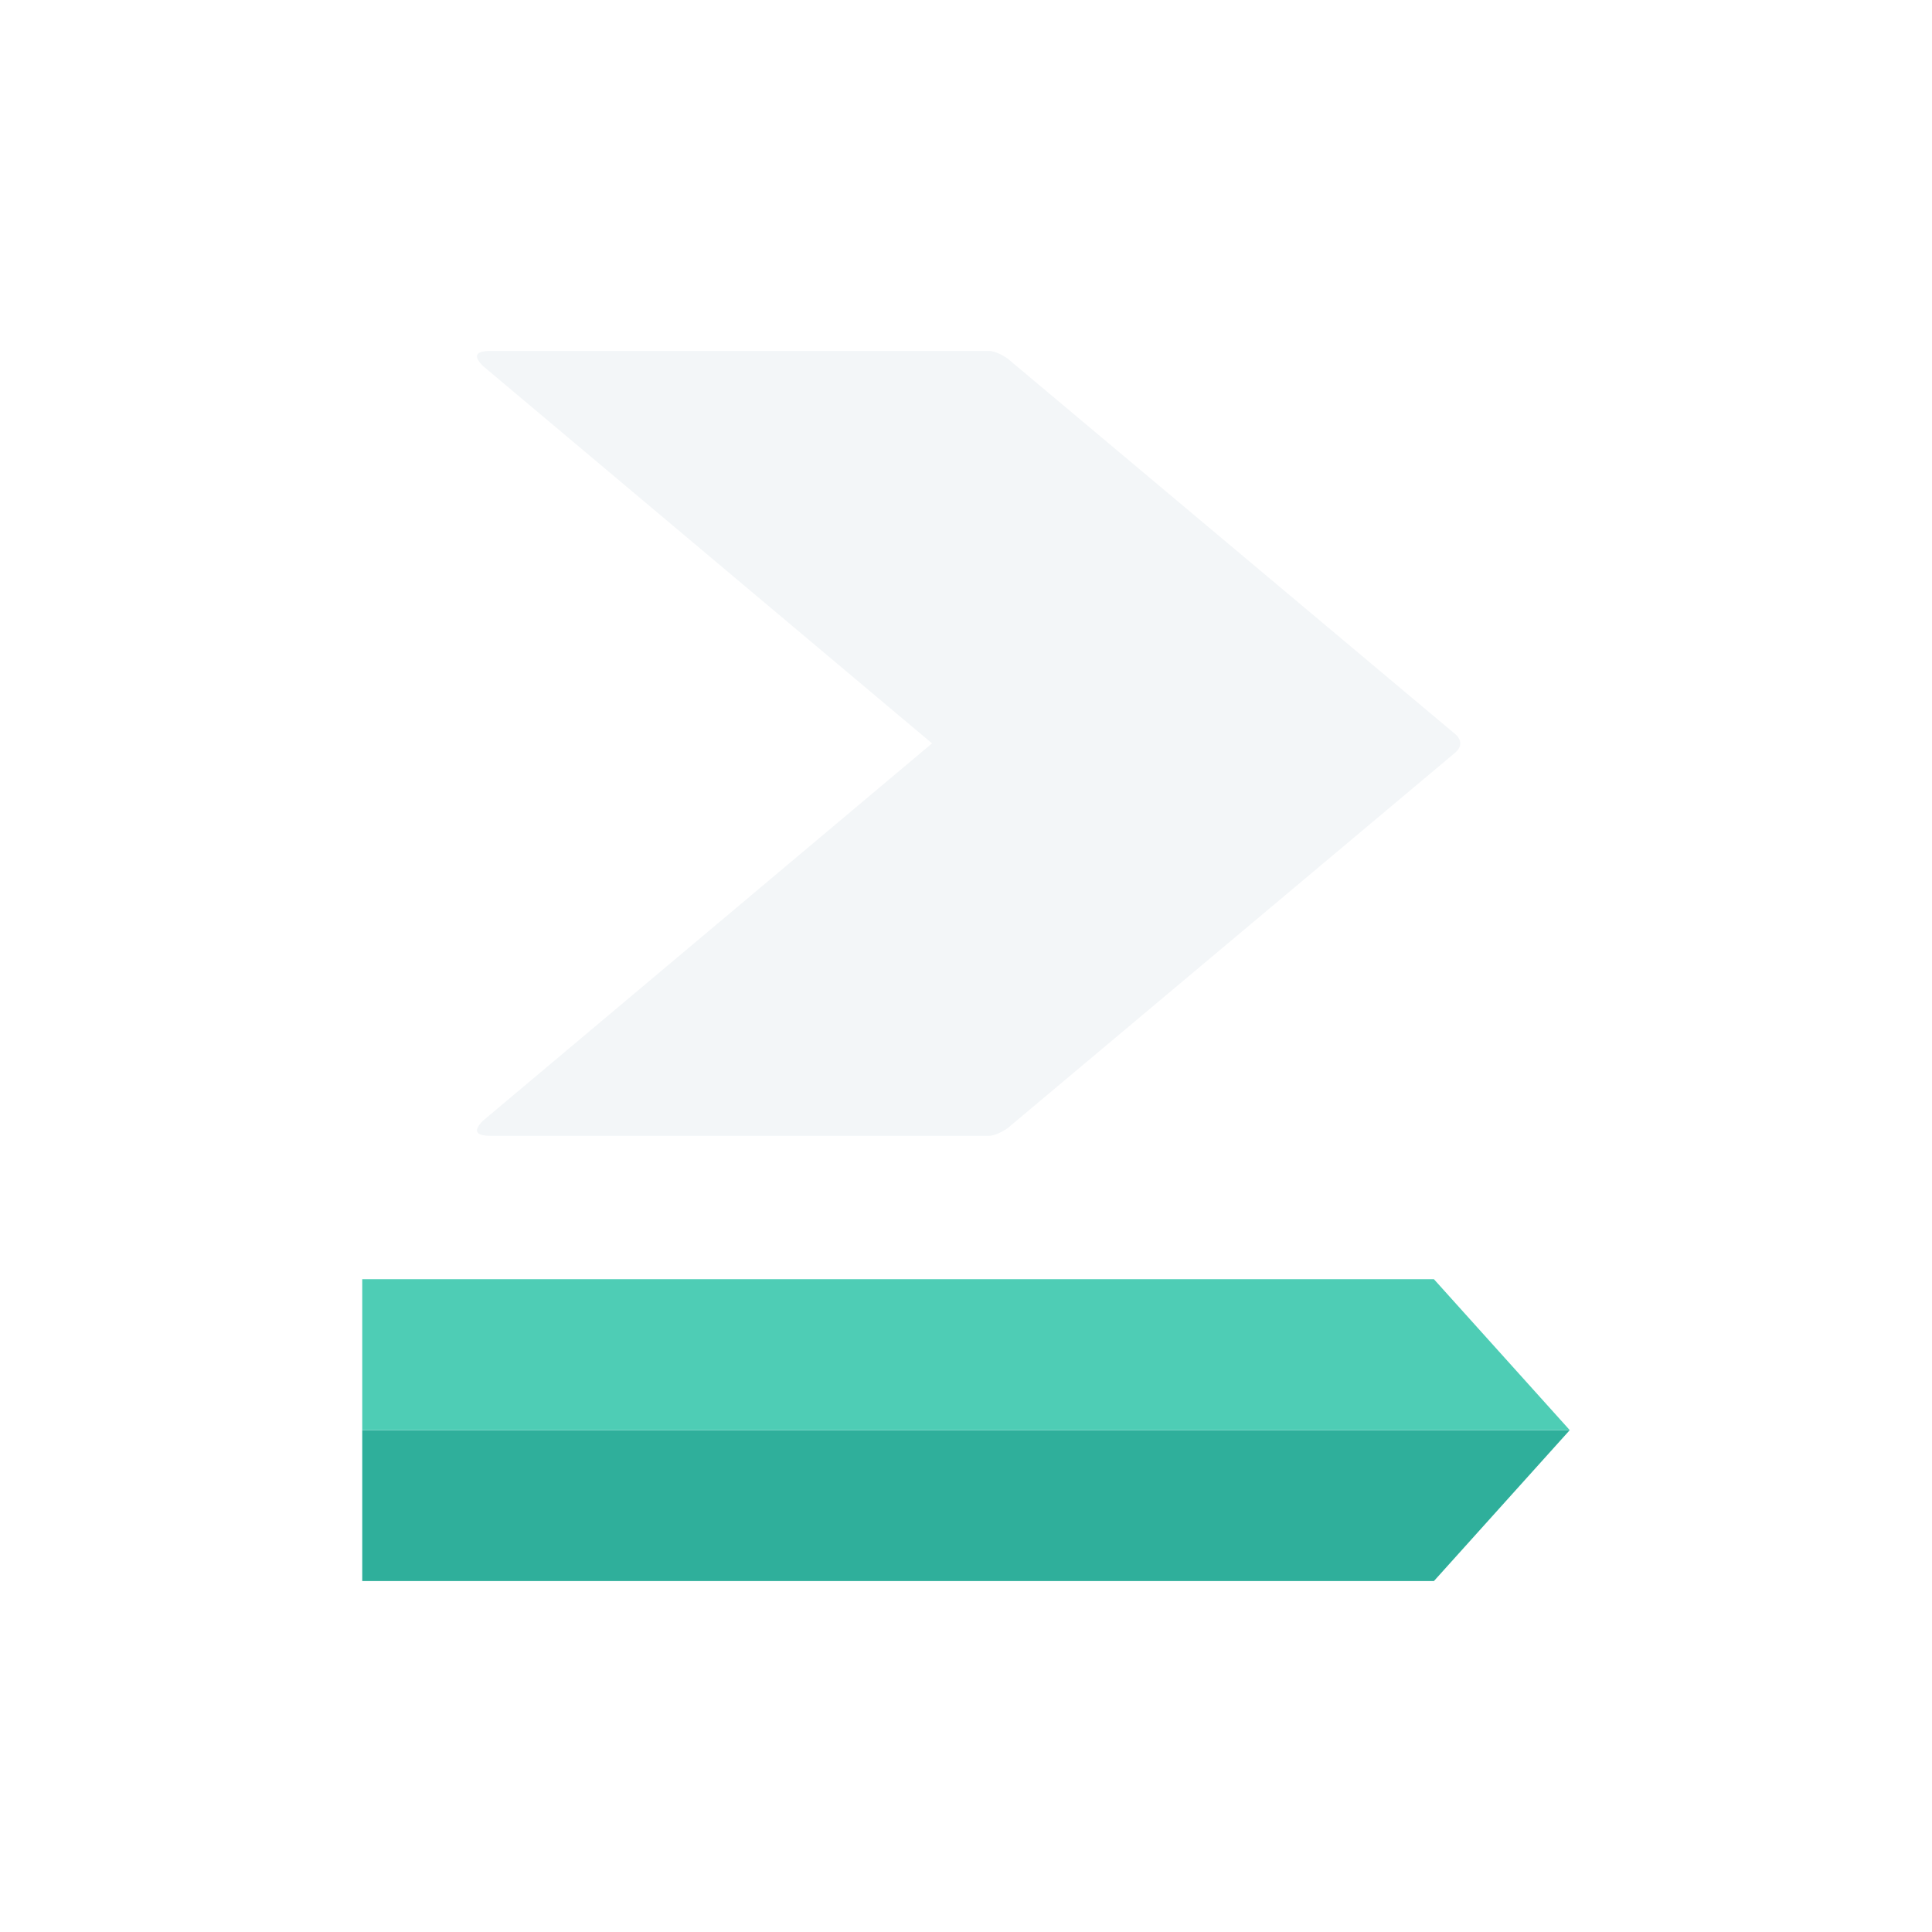
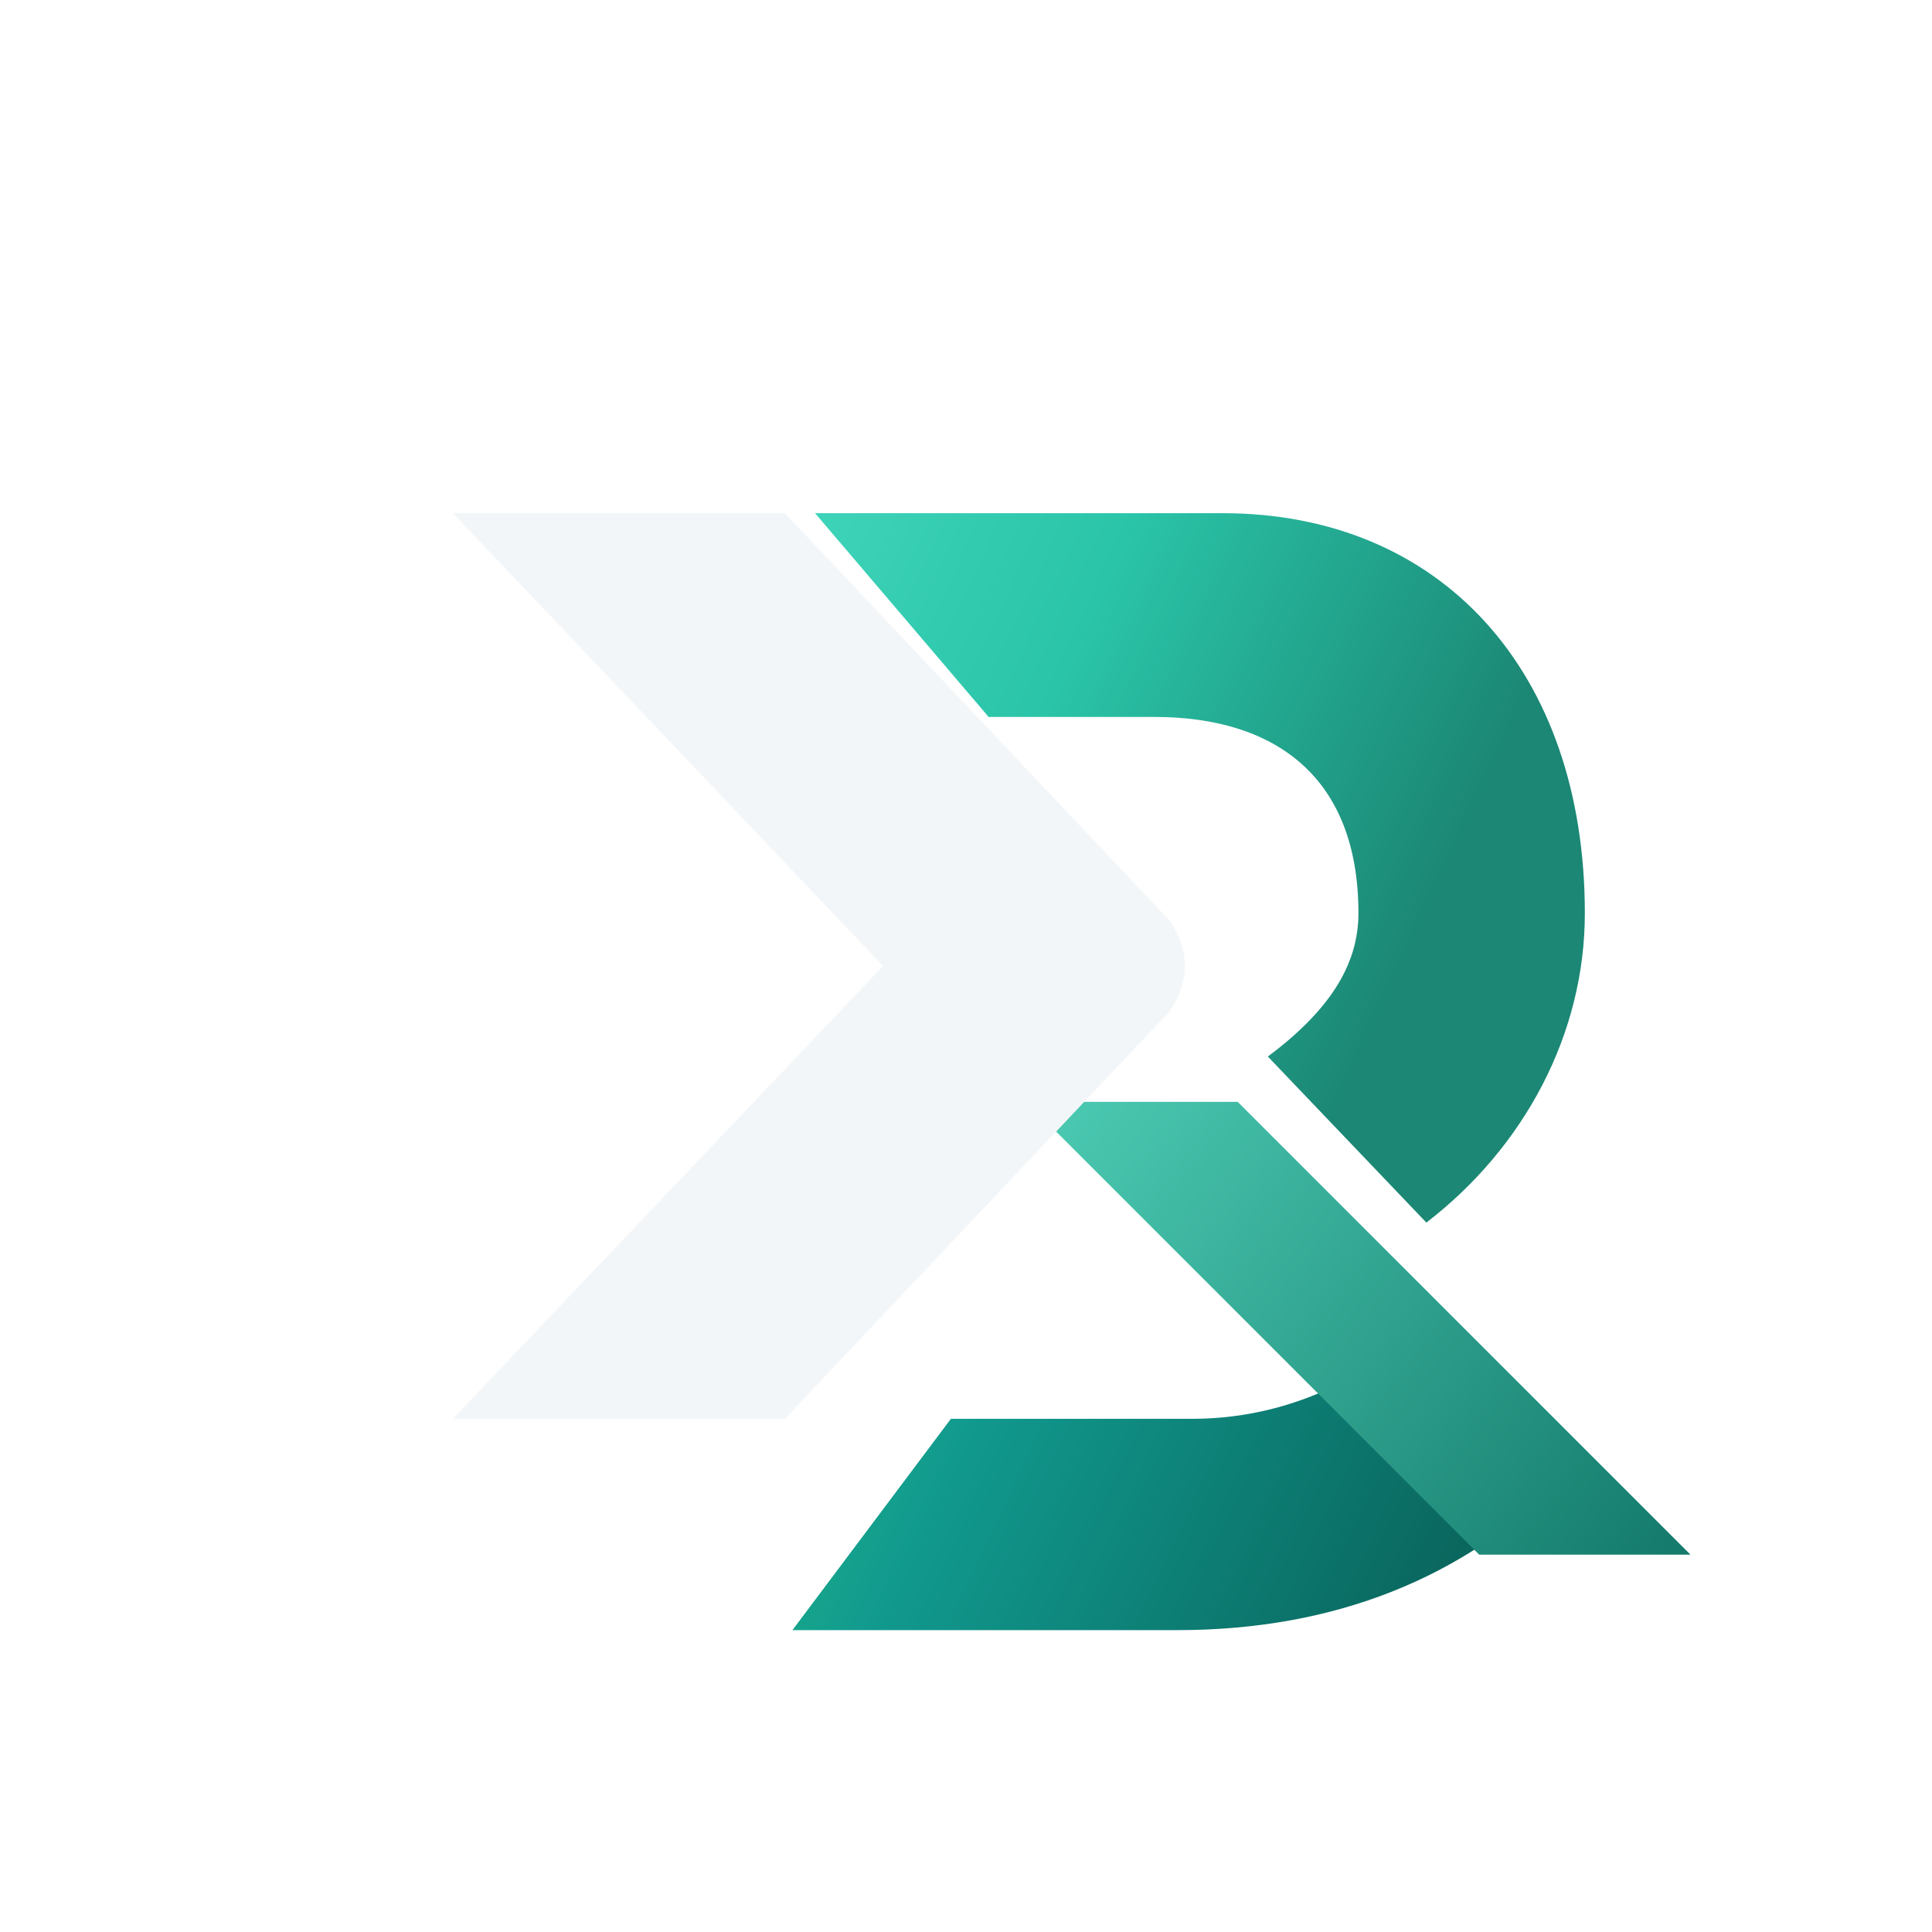
<svg xmlns="http://www.w3.org/2000/svg" viewBox="0 0 512 512" fill="none">
-   <path fill="#2FAF9B" d="M96 379H416L380 419H96V379Z" />
-   <path fill="#4ECDB5" d="M96 339H380L416 379H96V339Z" />
-   <path fill="#F3F6F8" d="M130 93H262Q264 93 267 95L385 194Q389 197 385 200L267 299Q264 301 262 301H130Q124 301 128 297L247 197L128 97Q124 93 130 93Z" />
+   <defs>
+     <linearGradient id="tide-upper" x1="120" y1="120" x2="380" y2="240" gradientUnits="userSpaceOnUse">
+       <stop offset="0%" stop-color="#55E6CD" />
+       <stop offset="60%" stop-color="#2AC4A8" />
+       <stop offset="100%" stop-color="#1B8774" />
+     </linearGradient>
+     <linearGradient id="tide-lower" x1="120" y1="280" x2="420" y2="420" gradientUnits="userSpaceOnUse">
+       <stop offset="0%" stop-color="#38EF7D" />
+       <stop offset="50%" stop-color="#11998E" />
+       <stop offset="100%" stop-color="#085A52" />
+     </linearGradient>
+     <linearGradient id="tide-tail" x1="270" y1="290" x2="440" y2="420" gradientUnits="userSpaceOnUse">
+       <stop offset="0%" stop-color="#4ECDB5" />
+       <stop offset="100%" stop-color="#147A6B" />
+     </linearGradient>
+   </defs>
+   <path fill="url(#tide-upper)" d="M216 136 H324 C382 136 420 178 420 242 C420 274 404 304 378 324 L336 280 C352 268 360 256 360 242 C360 206 338 190 306 190 H262 L216 136 Z" />
+   <path fill="url(#tide-lower)" d="M216 376 H316 C340 376 362 366 378 350 L414 392 C388 418 354 432 312 432 H210 L252 376 Z" />
+   <path fill="url(#tide-tail)" d="M272 292 L392 412 H448 L328 292 Z" />
+   <path fill="#F3F6F8" d="M120 136 H208 L310 244 Q318 256 310 268 L208 376 H120 L234 256 Z" />
</svg>
